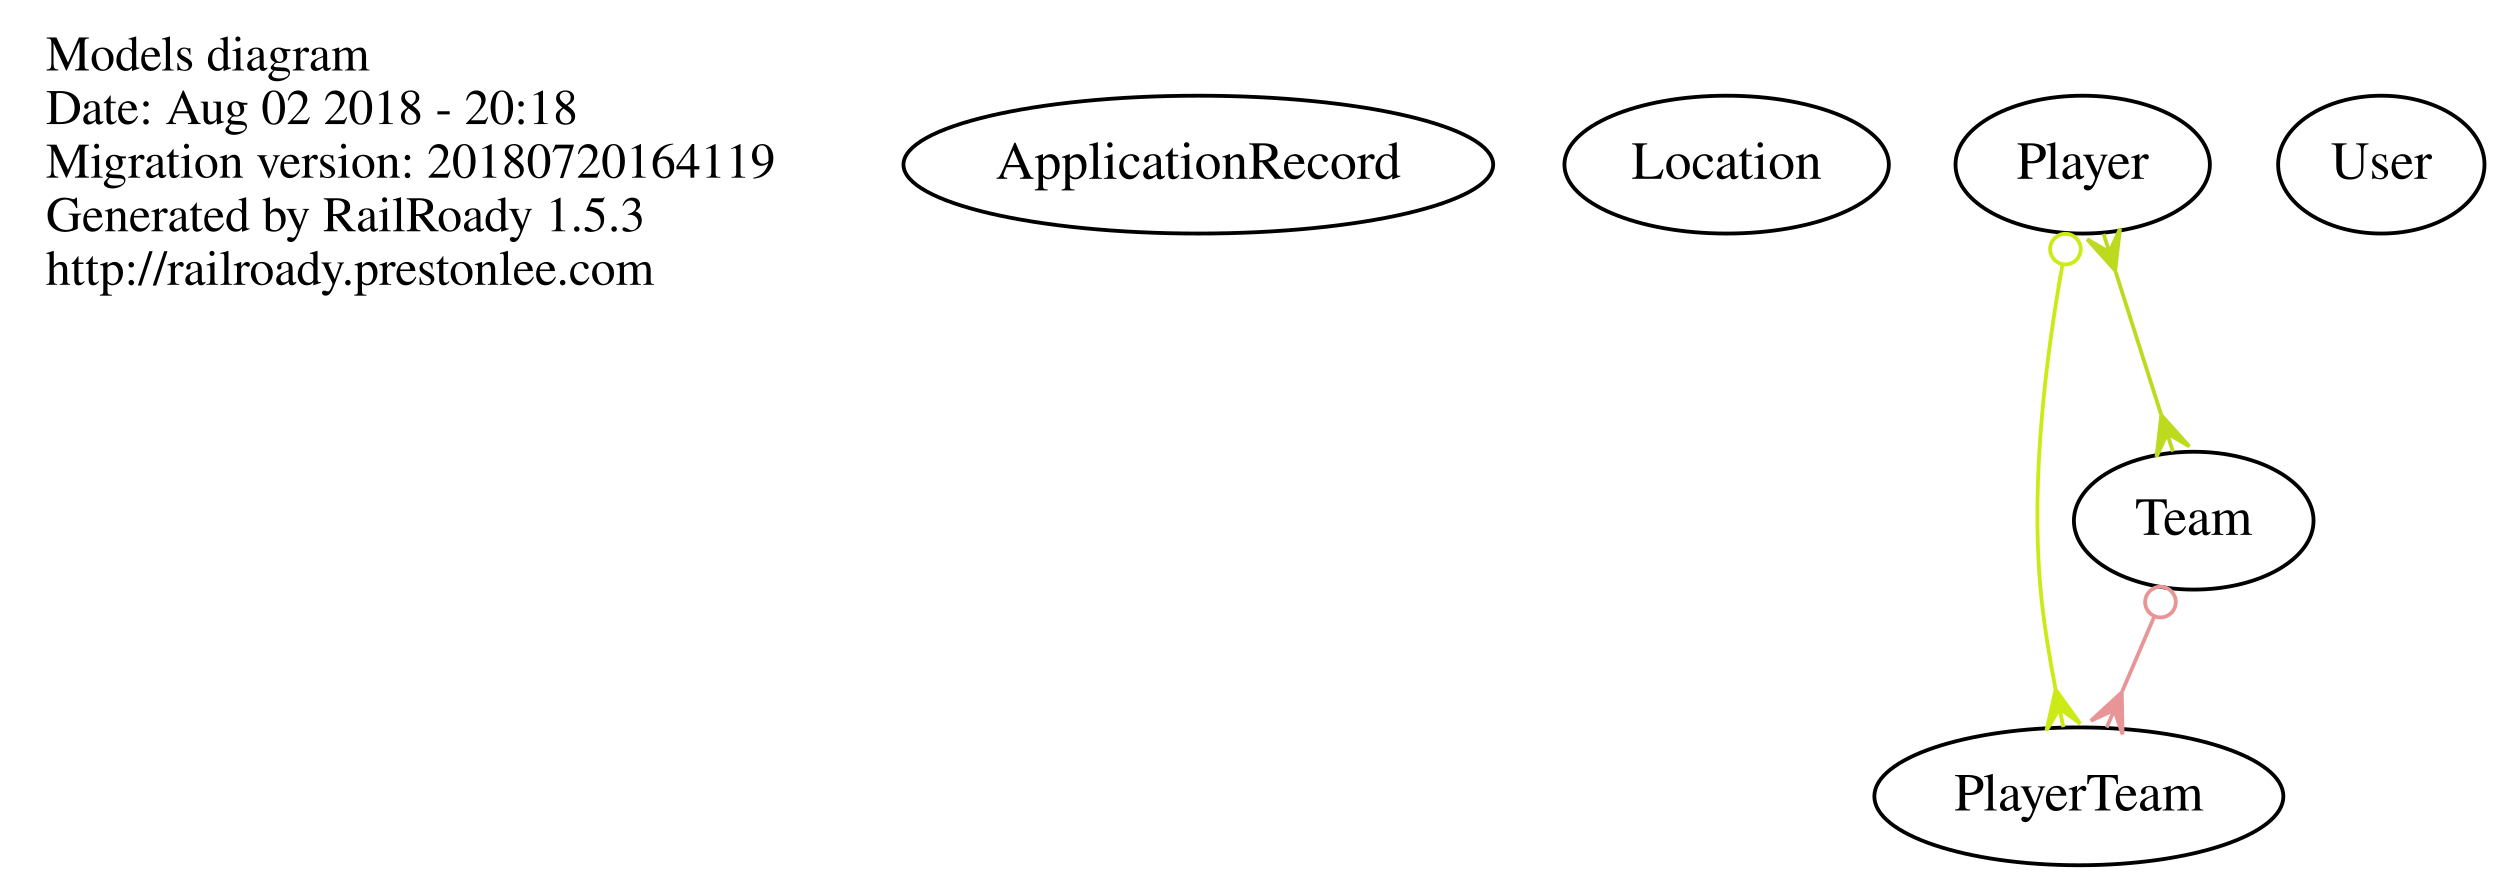
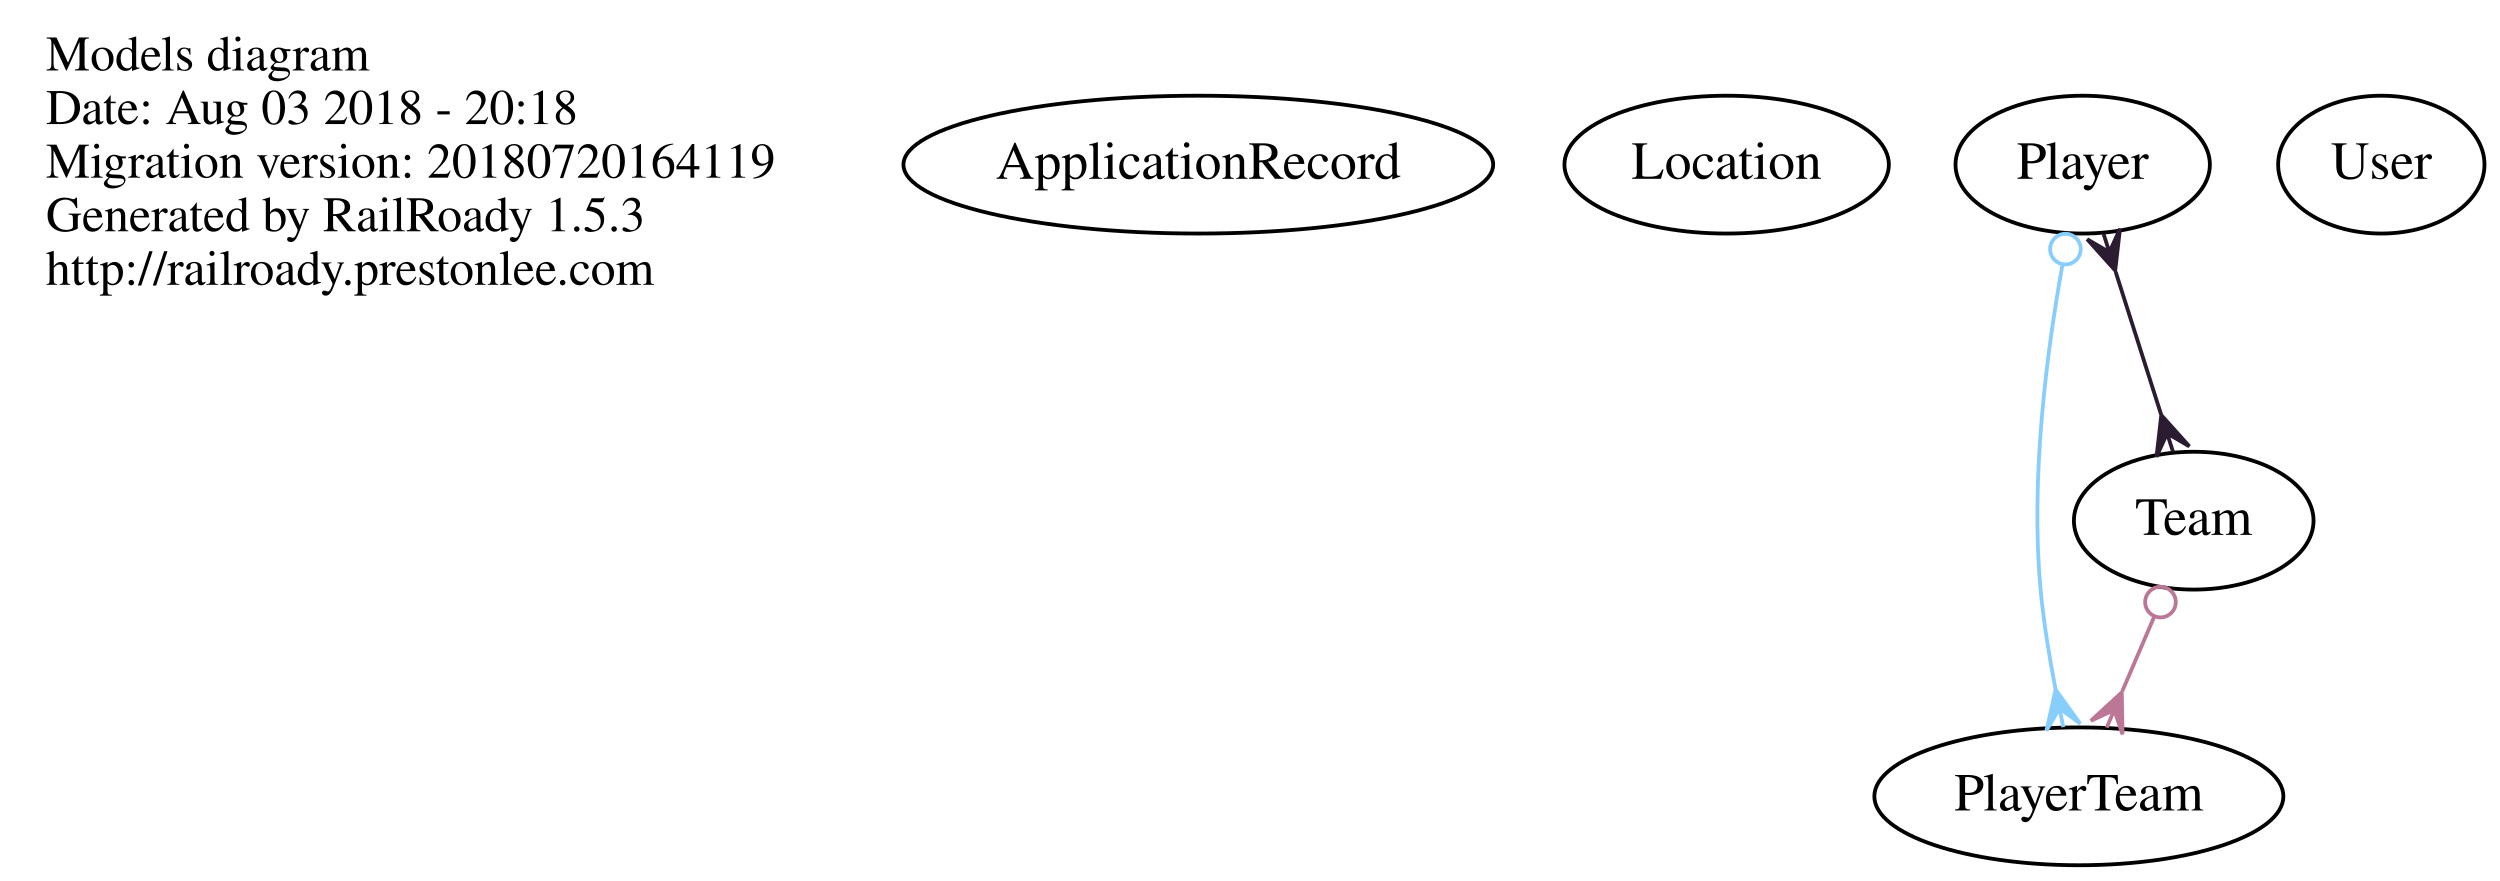
<svg xmlns="http://www.w3.org/2000/svg" width="653pt" height="230pt" viewBox="0.00 0.00 653.00 230.00">
  <g id="graph0" class="graph" transform="scale(1 1) rotate(0) translate(4 226)">
    <polygon fill="none" stroke="none" points="-4,4 -4,-226 649,-226 649,4 -4,4" />
    <g id="node1" class="node">
      <text text-anchor="start" x="8" y="-207.6" font-family="Times,serif" font-size="13.00">Models diagram</text>
-       <text text-anchor="start" x="8" y="-193.6" font-family="Times,serif" font-size="13.00">Date: Aug 02 2018 - 20:18</text>
+       <text text-anchor="start" x="8" y="-193.6" font-family="Times,serif" font-size="13.00">Date: Aug 03 2018 - 20:18</text>
      <text text-anchor="start" x="8" y="-179.6" font-family="Times,serif" font-size="13.00">Migration version: 20180720164119</text>
      <text text-anchor="start" x="8" y="-165.6" font-family="Times,serif" font-size="13.00">Generated by RailRoady 1.5.3</text>
      <text text-anchor="start" x="8" y="-151.6" font-family="Times,serif" font-size="13.00">http://railroady.prestonlee.com</text>
    </g>
    <g id="node2" class="node">
      <ellipse fill="none" stroke="black" cx="309" cy="-183" rx="77.015" ry="18" />
      <text text-anchor="middle" x="309" y="-179.3" font-family="Times,serif" font-size="14.00">ApplicationRecord</text>
    </g>
    <g id="node3" class="node">
      <ellipse fill="none" stroke="black" cx="447" cy="-183" rx="42.37" ry="18" />
      <text text-anchor="middle" x="447" y="-179.3" font-family="Times,serif" font-size="14.00">Location</text>
    </g>
    <g id="node4" class="node">
      <ellipse fill="none" stroke="black" cx="540" cy="-183" rx="33.221" ry="18" />
      <text text-anchor="middle" x="540" y="-179.3" font-family="Times,serif" font-size="14.00">Player</text>
    </g>
    <g id="node5" class="node">
      <ellipse fill="none" stroke="black" cx="539" cy="-18" rx="53.418" ry="18" />
      <text text-anchor="middle" x="539" y="-14.3" font-family="Times,serif" font-size="14.00">PlayerTeam</text>
    </g>
    <g id="edge1" class="edge">
-       <path fill="none" stroke="#cceb16" d="M534.725,-156.895C530.701,-134.605 526.275,-101.144 529,-72 529.797,-63.478 531.3,-54.285 532.903,-45.986" />
-       <ellipse fill="none" stroke="#cceb16" cx="535.488" cy="-160.928" rx="4" ry="4" />
-       <polygon fill="#cceb16" stroke="#cceb16" points="532.927,-45.866 539.349,-36.977 533.934,-40.968 534.941,-36.071 534.941,-36.071 534.941,-36.071 533.934,-40.968 530.533,-35.165 532.927,-45.866 532.927,-45.866" />
+       <path fill="none" stroke="#88cefc" d="M534.725,-156.895C530.701,-134.605 526.275,-101.144 529,-72 529.797,-63.478 531.3,-54.285 532.903,-45.986" />
+       <ellipse fill="none" stroke="#88cefc" cx="535.488" cy="-160.928" rx="4" ry="4" />
+       <polygon fill="#88cefc" stroke="#88cefc" points="532.927,-45.866 539.349,-36.977 533.934,-40.968 534.941,-36.071 534.941,-36.071 534.941,-36.071 533.934,-40.968 530.533,-35.165 532.927,-45.866 532.927,-45.866" />
    </g>
    <g id="node6" class="node">
      <ellipse fill="none" stroke="black" cx="569" cy="-90" rx="31.297" ry="18" />
      <text text-anchor="middle" x="569" y="-86.3" font-family="Times,serif" font-size="14.00">Team</text>
    </g>
    <g id="edge2" class="edge">
-       <path fill="none" stroke="#bdda1e" d="M548.608,-154.988C552.358,-143.221 556.741,-129.467 560.481,-117.732" />
-       <polygon fill="#bdda1e" stroke="#bdda1e" points="548.491,-155.356 541.167,-163.517 546.973,-160.12 545.455,-164.884 545.455,-164.884 545.455,-164.884 546.973,-160.12 549.742,-166.25 548.491,-155.356 548.491,-155.356" />
-       <polygon fill="#bdda1e" stroke="#bdda1e" points="560.533,-117.568 567.857,-109.406 562.052,-112.804 563.57,-108.04 563.57,-108.04 563.57,-108.04 562.052,-112.804 559.282,-106.673 560.533,-117.568 560.533,-117.568" />
+       <path fill="none" stroke="#2b1c31" d="M548.608,-154.988C552.358,-143.221 556.741,-129.467 560.481,-117.732" />
+       <polygon fill="#2b1c31" stroke="#2b1c31" points="548.491,-155.356 541.167,-163.517 546.973,-160.12 545.455,-164.884 545.455,-164.884 545.455,-164.884 546.973,-160.12 549.742,-166.25 548.491,-155.356 548.491,-155.356" />
+       <polygon fill="#2b1c31" stroke="#2b1c31" points="560.533,-117.568 567.857,-109.406 562.052,-112.804 563.57,-108.04 563.57,-108.04 563.57,-108.04 562.052,-112.804 559.282,-106.673 560.533,-117.568 560.533,-117.568" />
    </g>
    <g id="edge3" class="edge">
-       <path fill="none" stroke="#e79597" d="M558.619,-64.778C555.947,-58.544 553.059,-51.805 550.341,-45.463" />
-       <ellipse fill="none" stroke="#e79597" cx="560.315" cy="-68.734" rx="4" ry="4" />
-       <polygon fill="#e79597" stroke="#e79597" points="550.206,-45.148 550.403,-34.184 548.237,-40.552 546.267,-35.956 546.267,-35.956 546.267,-35.956 548.237,-40.552 542.131,-37.729 550.206,-45.148 550.206,-45.148" />
+       <path fill="none" stroke="#bc7797" d="M558.619,-64.778C555.947,-58.544 553.059,-51.805 550.341,-45.463" />
+       <ellipse fill="none" stroke="#bc7797" cx="560.315" cy="-68.734" rx="4" ry="4" />
+       <polygon fill="#bc7797" stroke="#bc7797" points="550.206,-45.148 550.403,-34.184 548.237,-40.552 546.267,-35.956 546.267,-35.956 546.267,-35.956 548.237,-40.552 542.131,-37.729 550.206,-45.148 550.206,-45.148" />
    </g>
    <g id="node7" class="node">
      <ellipse fill="none" stroke="black" cx="618" cy="-183" rx="26.949" ry="18" />
      <text text-anchor="middle" x="618" y="-179.3" font-family="Times,serif" font-size="14.00">User</text>
    </g>
  </g>
</svg>
